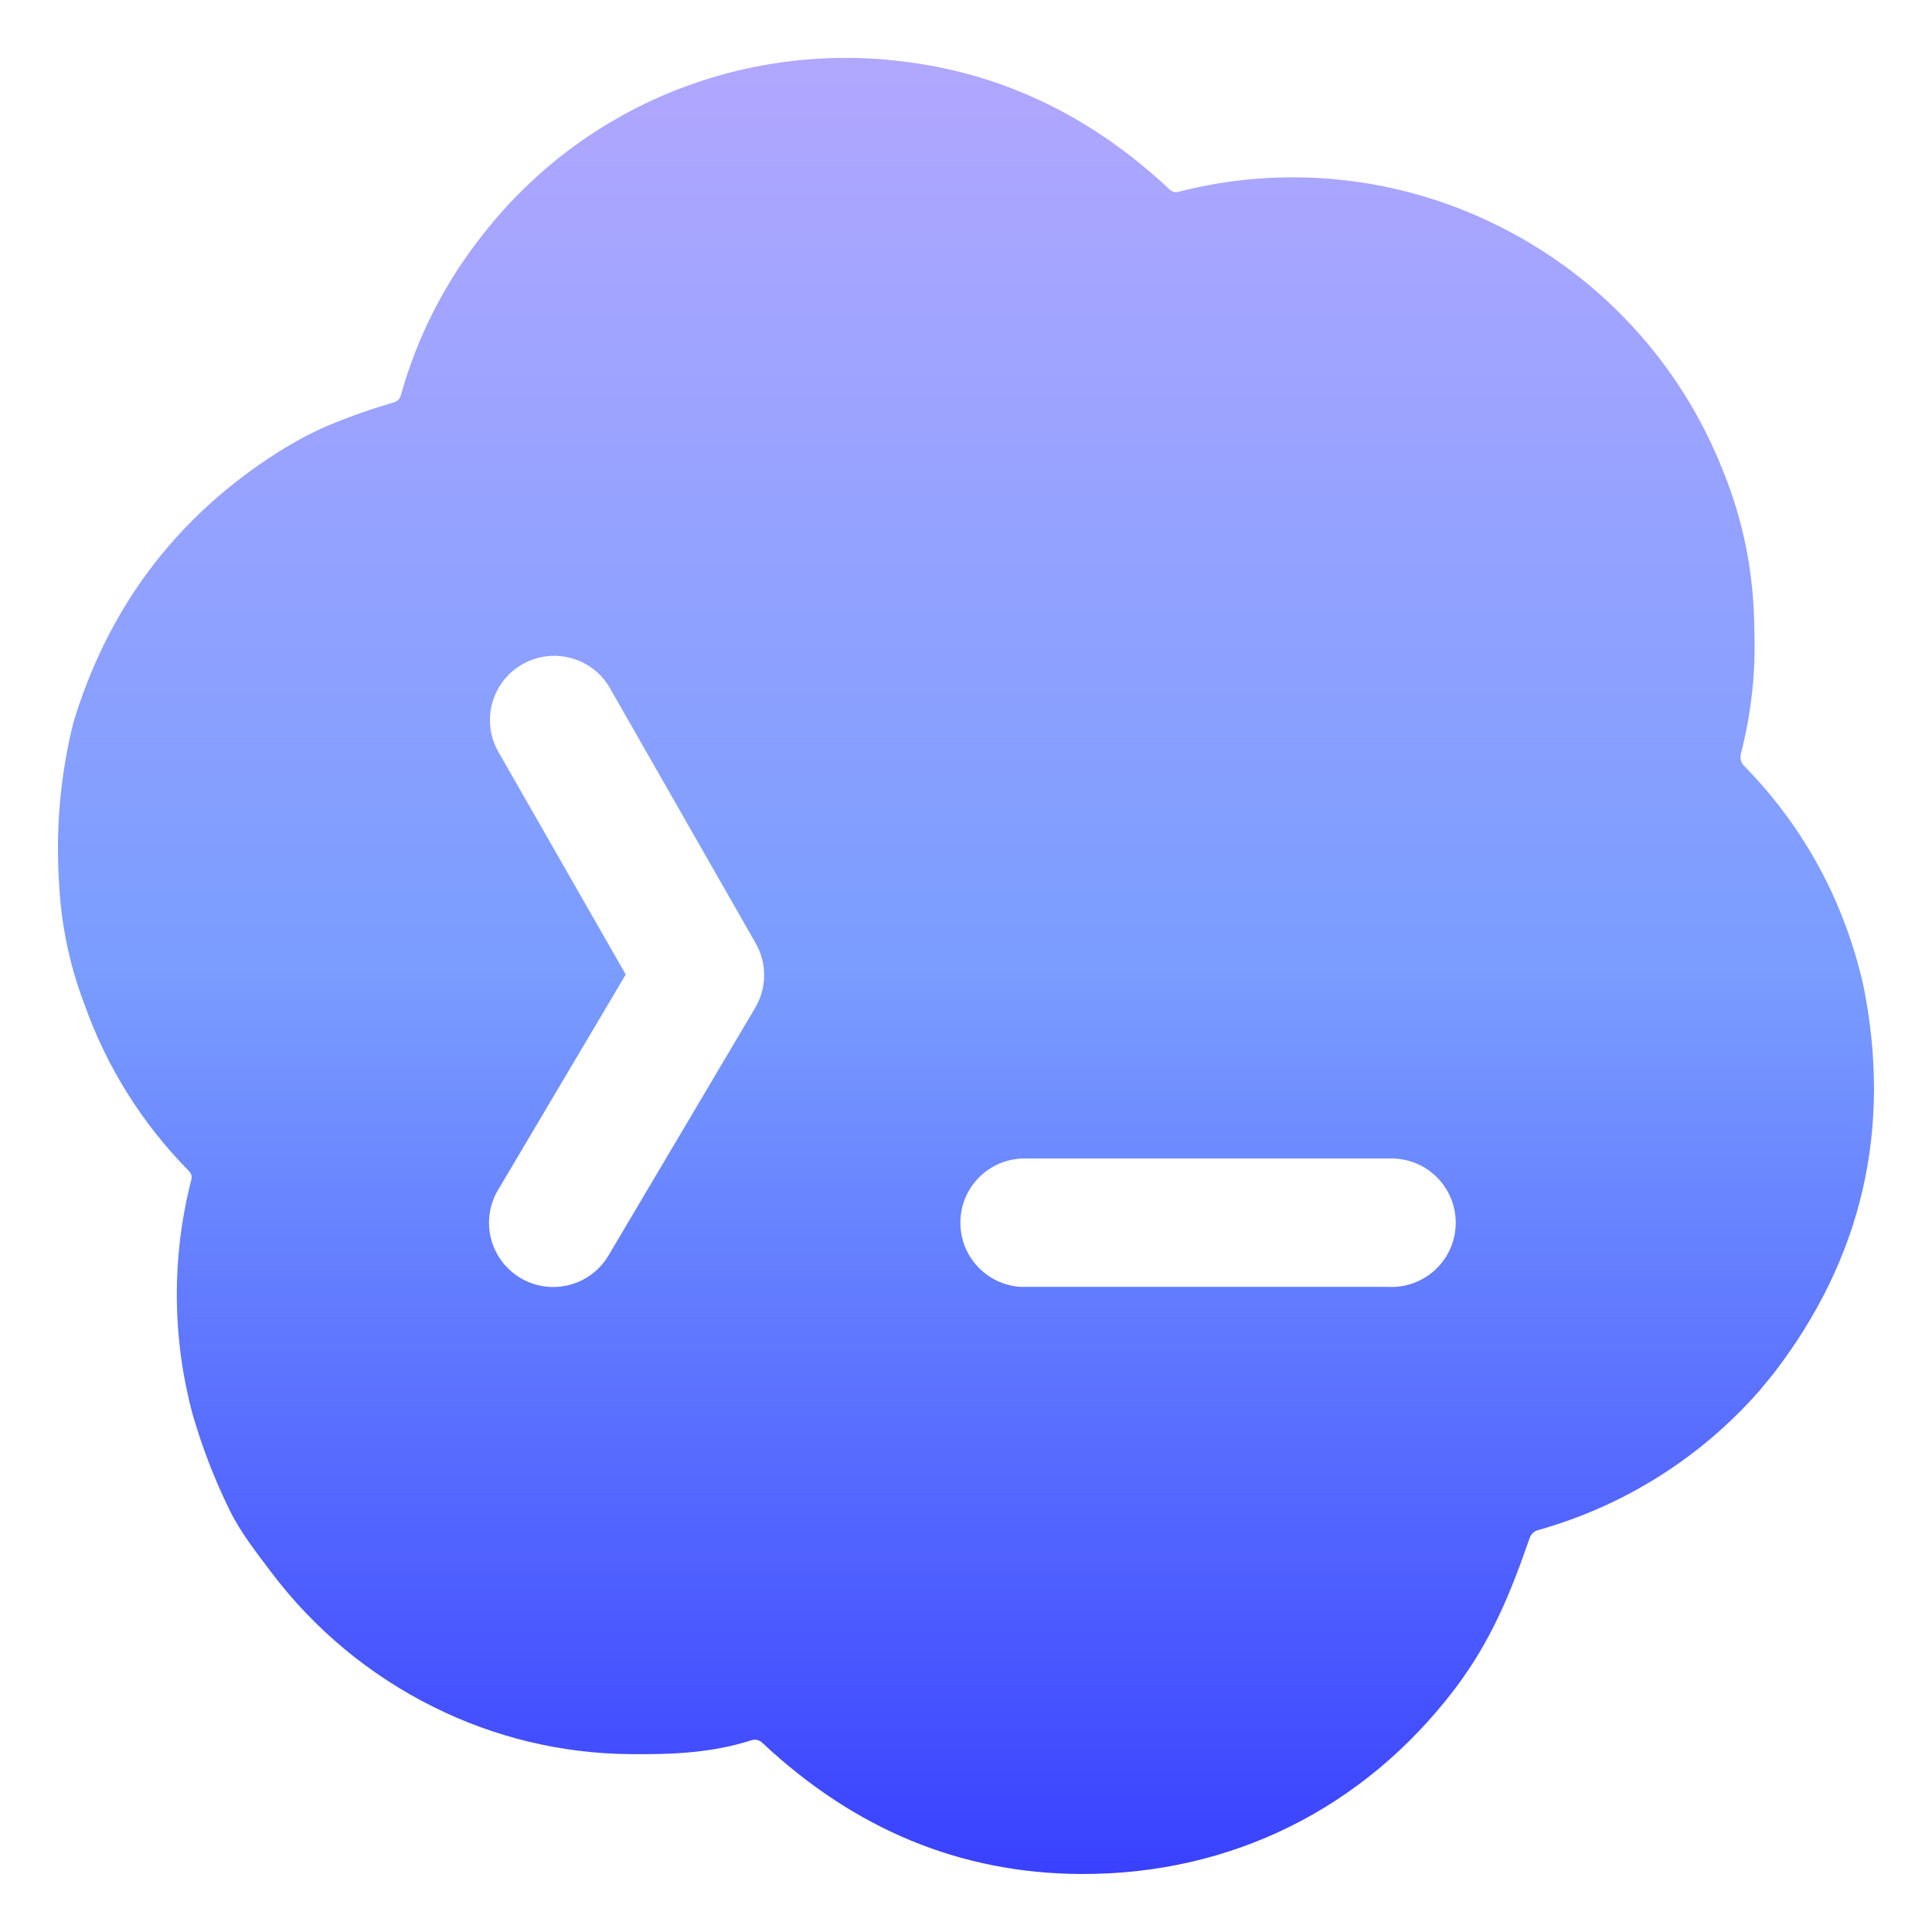
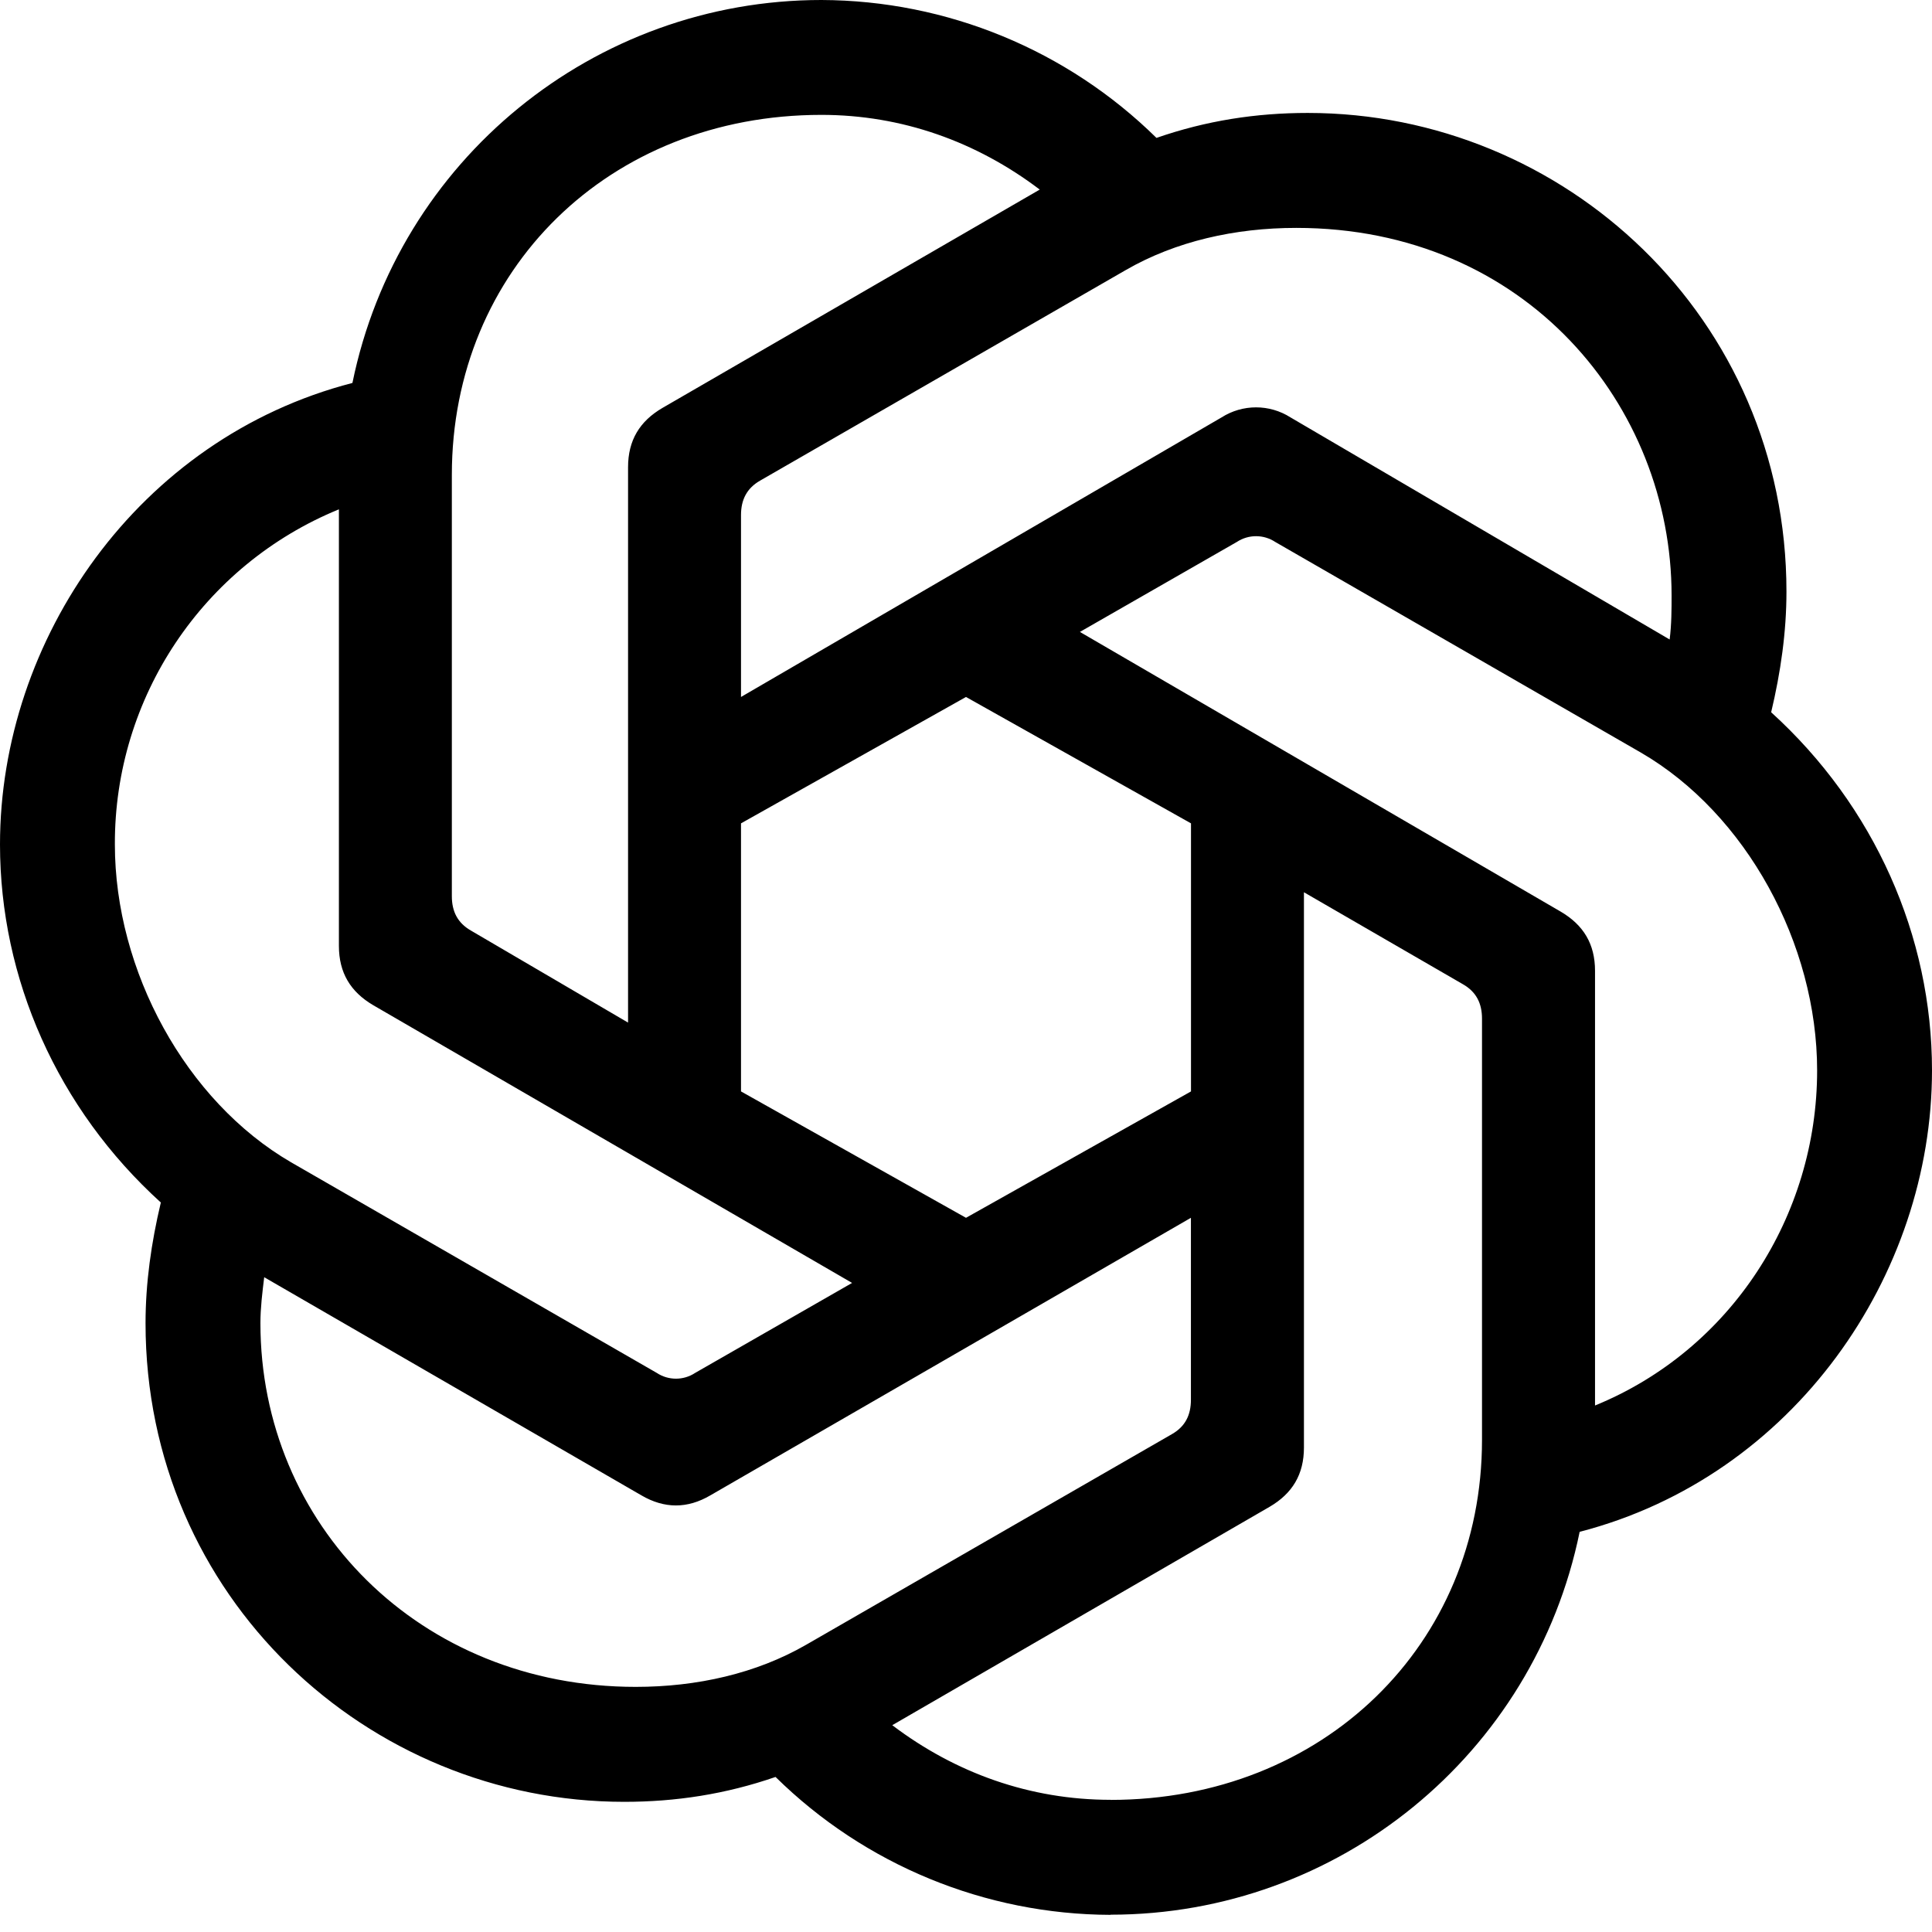
- <svg xmlns="http://www.w3.org/2000/svg" viewBox="2.426 2.426 19.149 19.149">
-   <path d="M9.064 3.344a4.578 4.578 0 012.285-.312c1 .115 1.891.54 2.673 1.275.01.01.024.017.037.021a.09.09 0 00.043 0 4.55 4.55 0 013.046.275l.047.022.116.057a4.581 4.581 0 012.188 2.399c.209.51.313 1.041.315 1.595a4.24 4.24 0 01-.134 1.223.123.123 0 00.03.115c.594.607.988 1.33 1.183 2.17.289 1.425-.007 2.71-.887 3.854l-.136.166a4.548 4.548 0 01-2.201 1.388.123.123 0 00-.081.076c-.191.551-.383 1.023-.74 1.494-.9 1.187-2.222 1.846-3.711 1.838-1.187-.006-2.239-.44-3.157-1.302a.107.107 0 00-.105-.024c-.388.125-.78.143-1.204.138a4.441 4.441 0 01-1.945-.466 4.544 4.544 0 01-1.61-1.335c-.152-.202-.303-.392-.414-.617a5.81 5.81 0 01-.37-.961 4.582 4.582 0 01-.014-2.298.124.124 0 00.006-.056.085.085 0 00-.027-.048 4.467 4.467 0 01-1.034-1.651 3.896 3.896 0 01-.251-1.192 5.189 5.189 0 01.141-1.6c.337-1.112.982-1.985 1.933-2.618.212-.141.413-.251.601-.33.215-.089.43-.164.646-.227a.098.098 0 00.065-.066 4.51 4.51 0 01.829-1.615 4.535 4.535 0 011.837-1.388zm3.482 10.565a.637.637 0 000 1.272h3.636a.637.637 0 100-1.272h-3.636zM8.462 9.23a.637.637 0 00-1.106.631l1.272 2.224-1.266 2.136a.636.636 0 101.095.649l1.454-2.455a.636.636 0 00.005-.64L8.462 9.23z" fill="url(#lobe-icons-codex-_R_0_)" />
-   <defs>
-     <linearGradient gradientUnits="userSpaceOnUse" id="lobe-icons-codex-_R_0_" x1="12" x2="12" y1="3" y2="21">
-       <stop stop-color="#B1A7FF" />
-       <stop offset=".5" stop-color="#7A9DFF" />
-       <stop offset="1" stop-color="#3941FF" />
-     </linearGradient>
-   </defs>
+ <svg xmlns="http://www.w3.org/2000/svg" viewBox="0 0 24 24" fill-rule="evenodd">
+   <path d="M9.205 8.658v-2.26c0-.19.072-.333.238-.428l4.543-2.616c.619-.357 1.356-.523 2.117-.523 2.854 0 4.662 2.212 4.662 4.566 0 .167 0 .357-.024.547l-4.71-2.759a.797.797 0 00-.856 0l-5.97 3.473zm10.609 8.8V12.06c0-.333-.143-.57-.429-.737l-5.97-3.473 1.95-1.118a.433.433 0 01.476 0l4.543 2.617c1.309.76 2.189 2.378 2.189 3.948 0 1.808-1.07 3.473-2.76 4.163zM7.802 12.703l-1.95-1.142c-.167-.095-.239-.238-.239-.428V5.899c0-2.545 1.95-4.472 4.591-4.472 1 0 1.927.333 2.712.928L8.23 5.067c-.285.166-.428.404-.428.737v6.898zM12 15.128l-2.795-1.57v-3.33L12 8.658l2.795 1.57v3.33L12 15.128zm1.796 7.23c-1 0-1.927-.332-2.712-.927l4.686-2.712c.285-.166.428-.404.428-.737v-6.898l1.974 1.142c.167.095.238.238.238.428v5.233c0 2.545-1.974 4.472-4.614 4.472zm-5.637-5.303l-4.544-2.617c-1.308-.761-2.188-2.378-2.188-3.948A4.482 4.482 0 014.21 6.327v5.423c0 .333.143.571.428.738l5.947 3.449-1.95 1.118a.432.432 0 01-.476 0zm-.262 3.9c-2.688 0-4.662-2.021-4.662-4.519 0-.19.024-.38.047-.57l4.686 2.71c.286.167.571.167.856 0l5.97-3.448v2.26c0 .19-.07.333-.237.428l-4.543 2.616c-.619.357-1.356.523-2.117.523zm5.899 2.83a5.947 5.947 0 005.827-4.756C22.287 18.339 24 15.84 24 13.296c0-1.665-.713-3.282-1.998-4.448.119-.5.19-.999.19-1.498 0-3.401-2.759-5.947-5.946-5.947-.642 0-1.26.095-1.88.31A5.962 5.962 0 0010.205 0a5.947 5.947 0 00-5.827 4.757C1.713 5.447 0 7.945 0 10.49c0 1.666.713 3.283 1.998 4.448-.119.5-.19 1-.19 1.499 0 3.401 2.759 5.946 5.946 5.946.642 0 1.26-.095 1.88-.309a5.96 5.96 0 004.162 1.713z" />
</svg>
